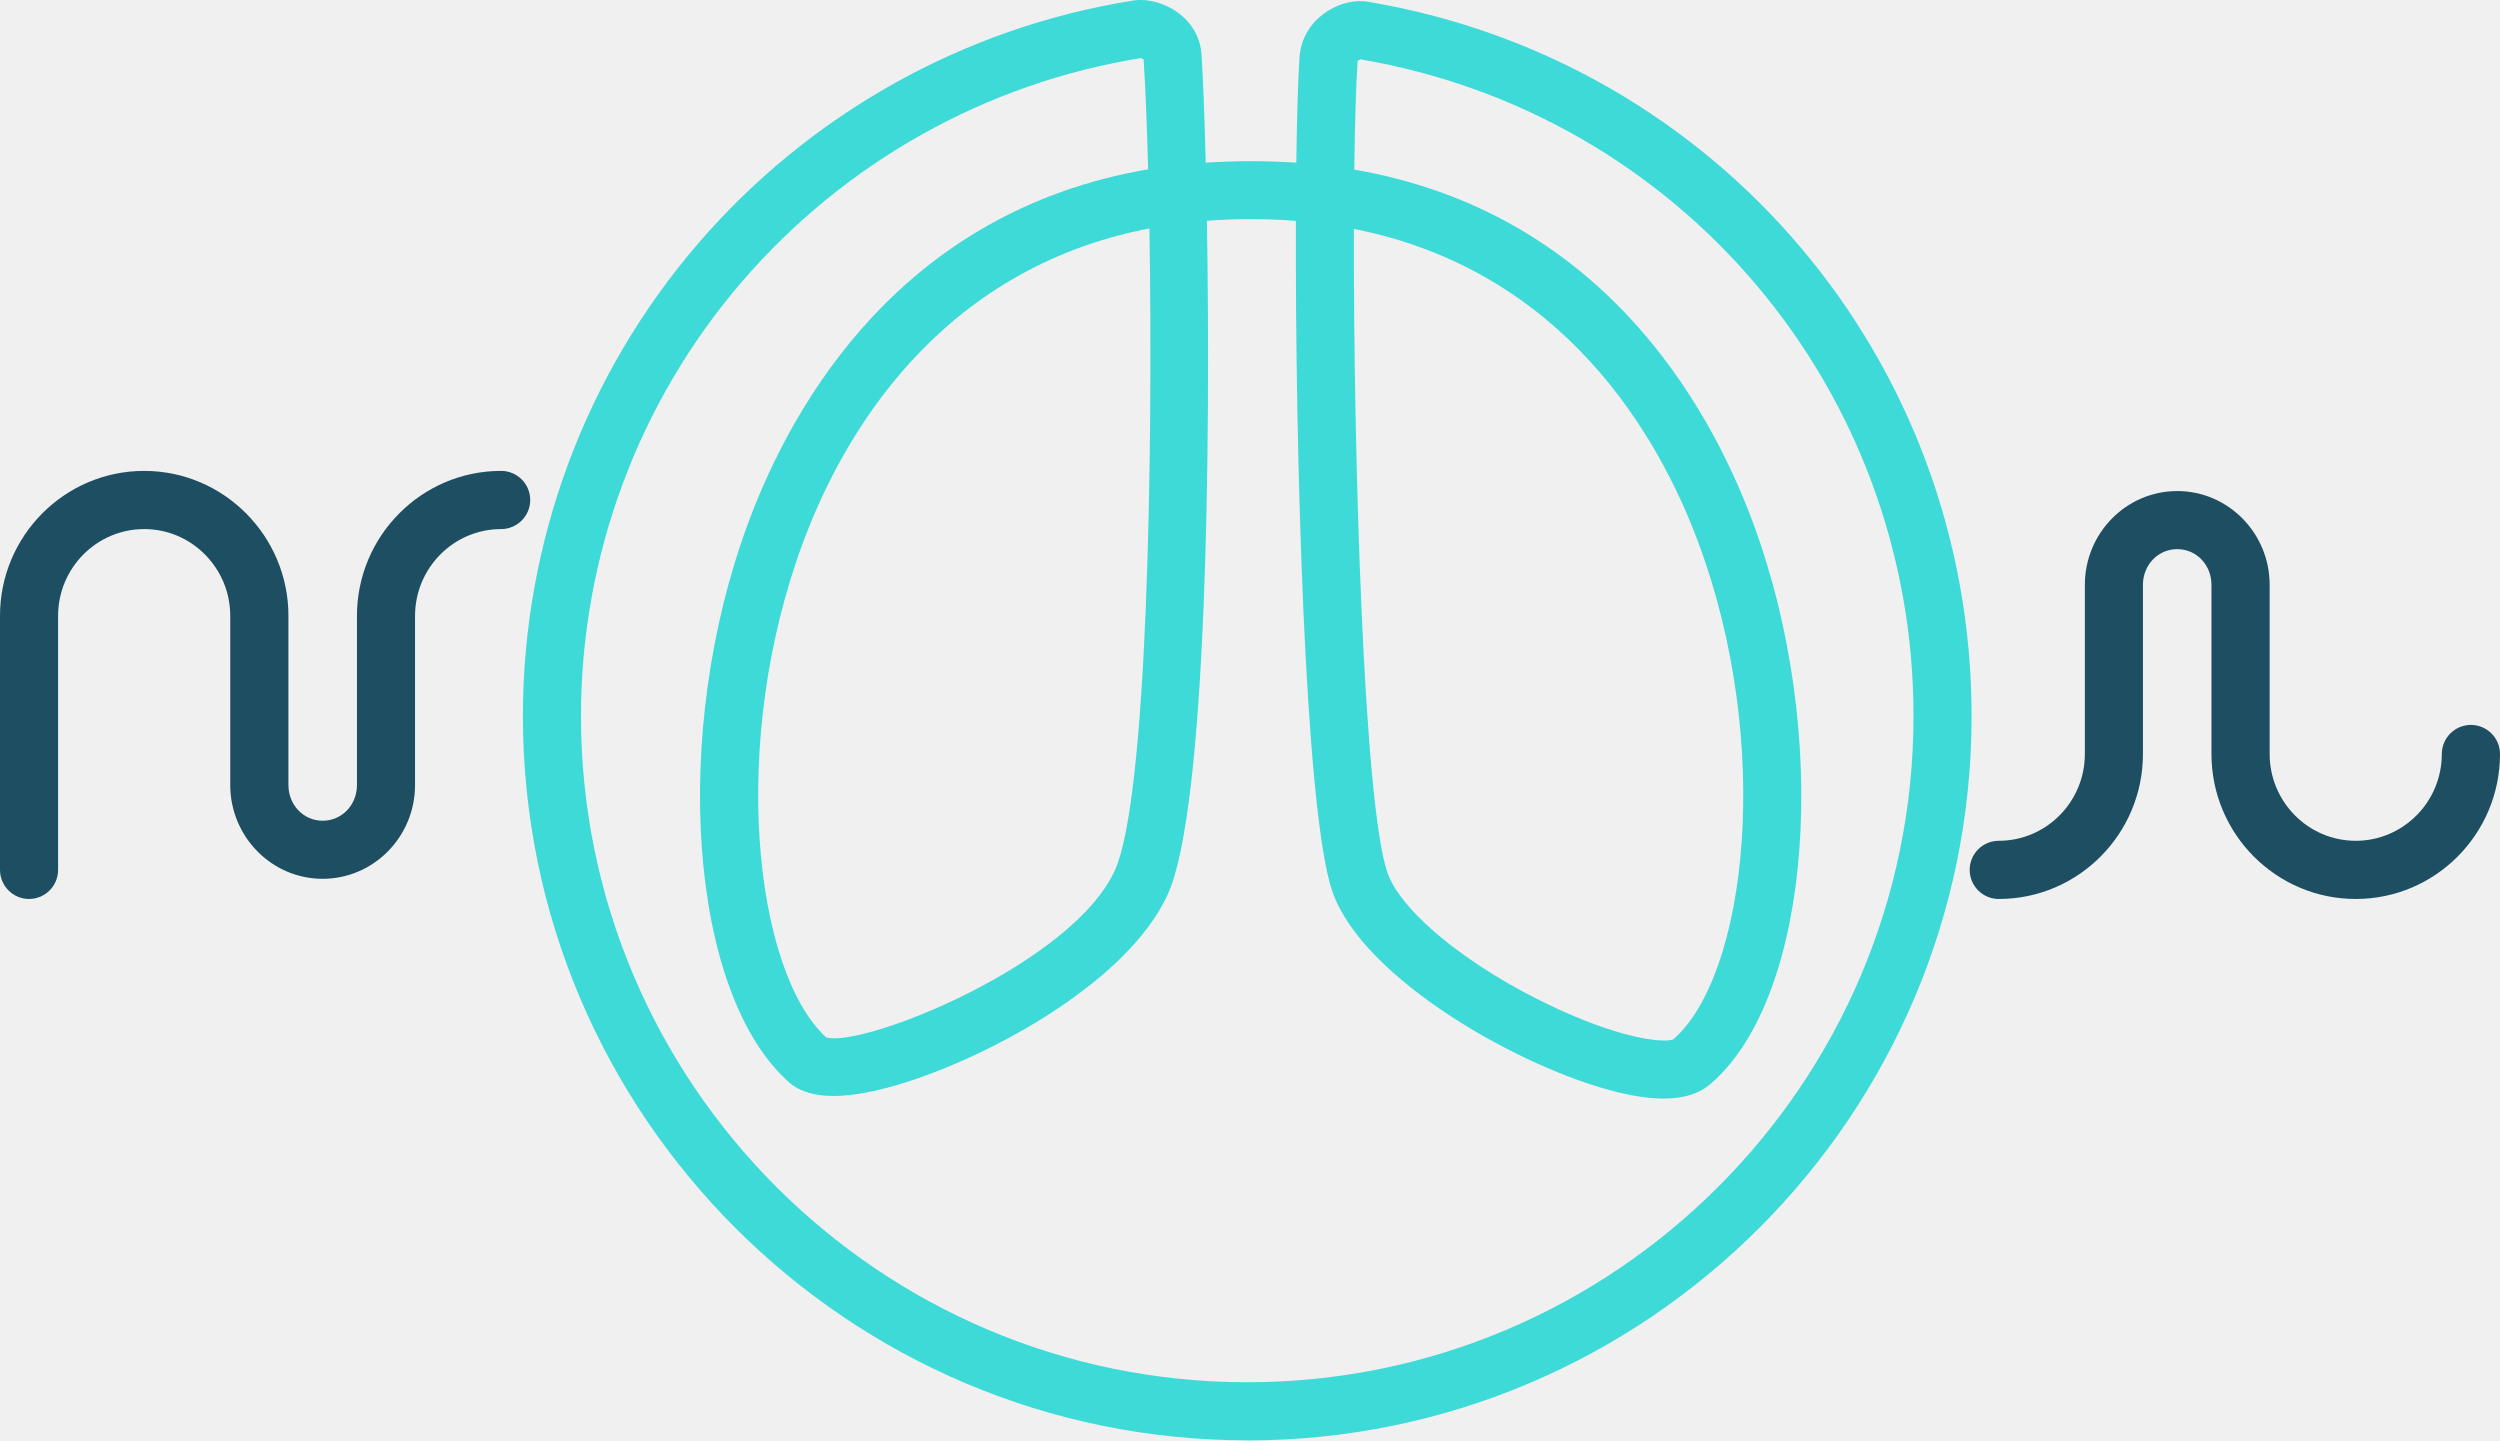
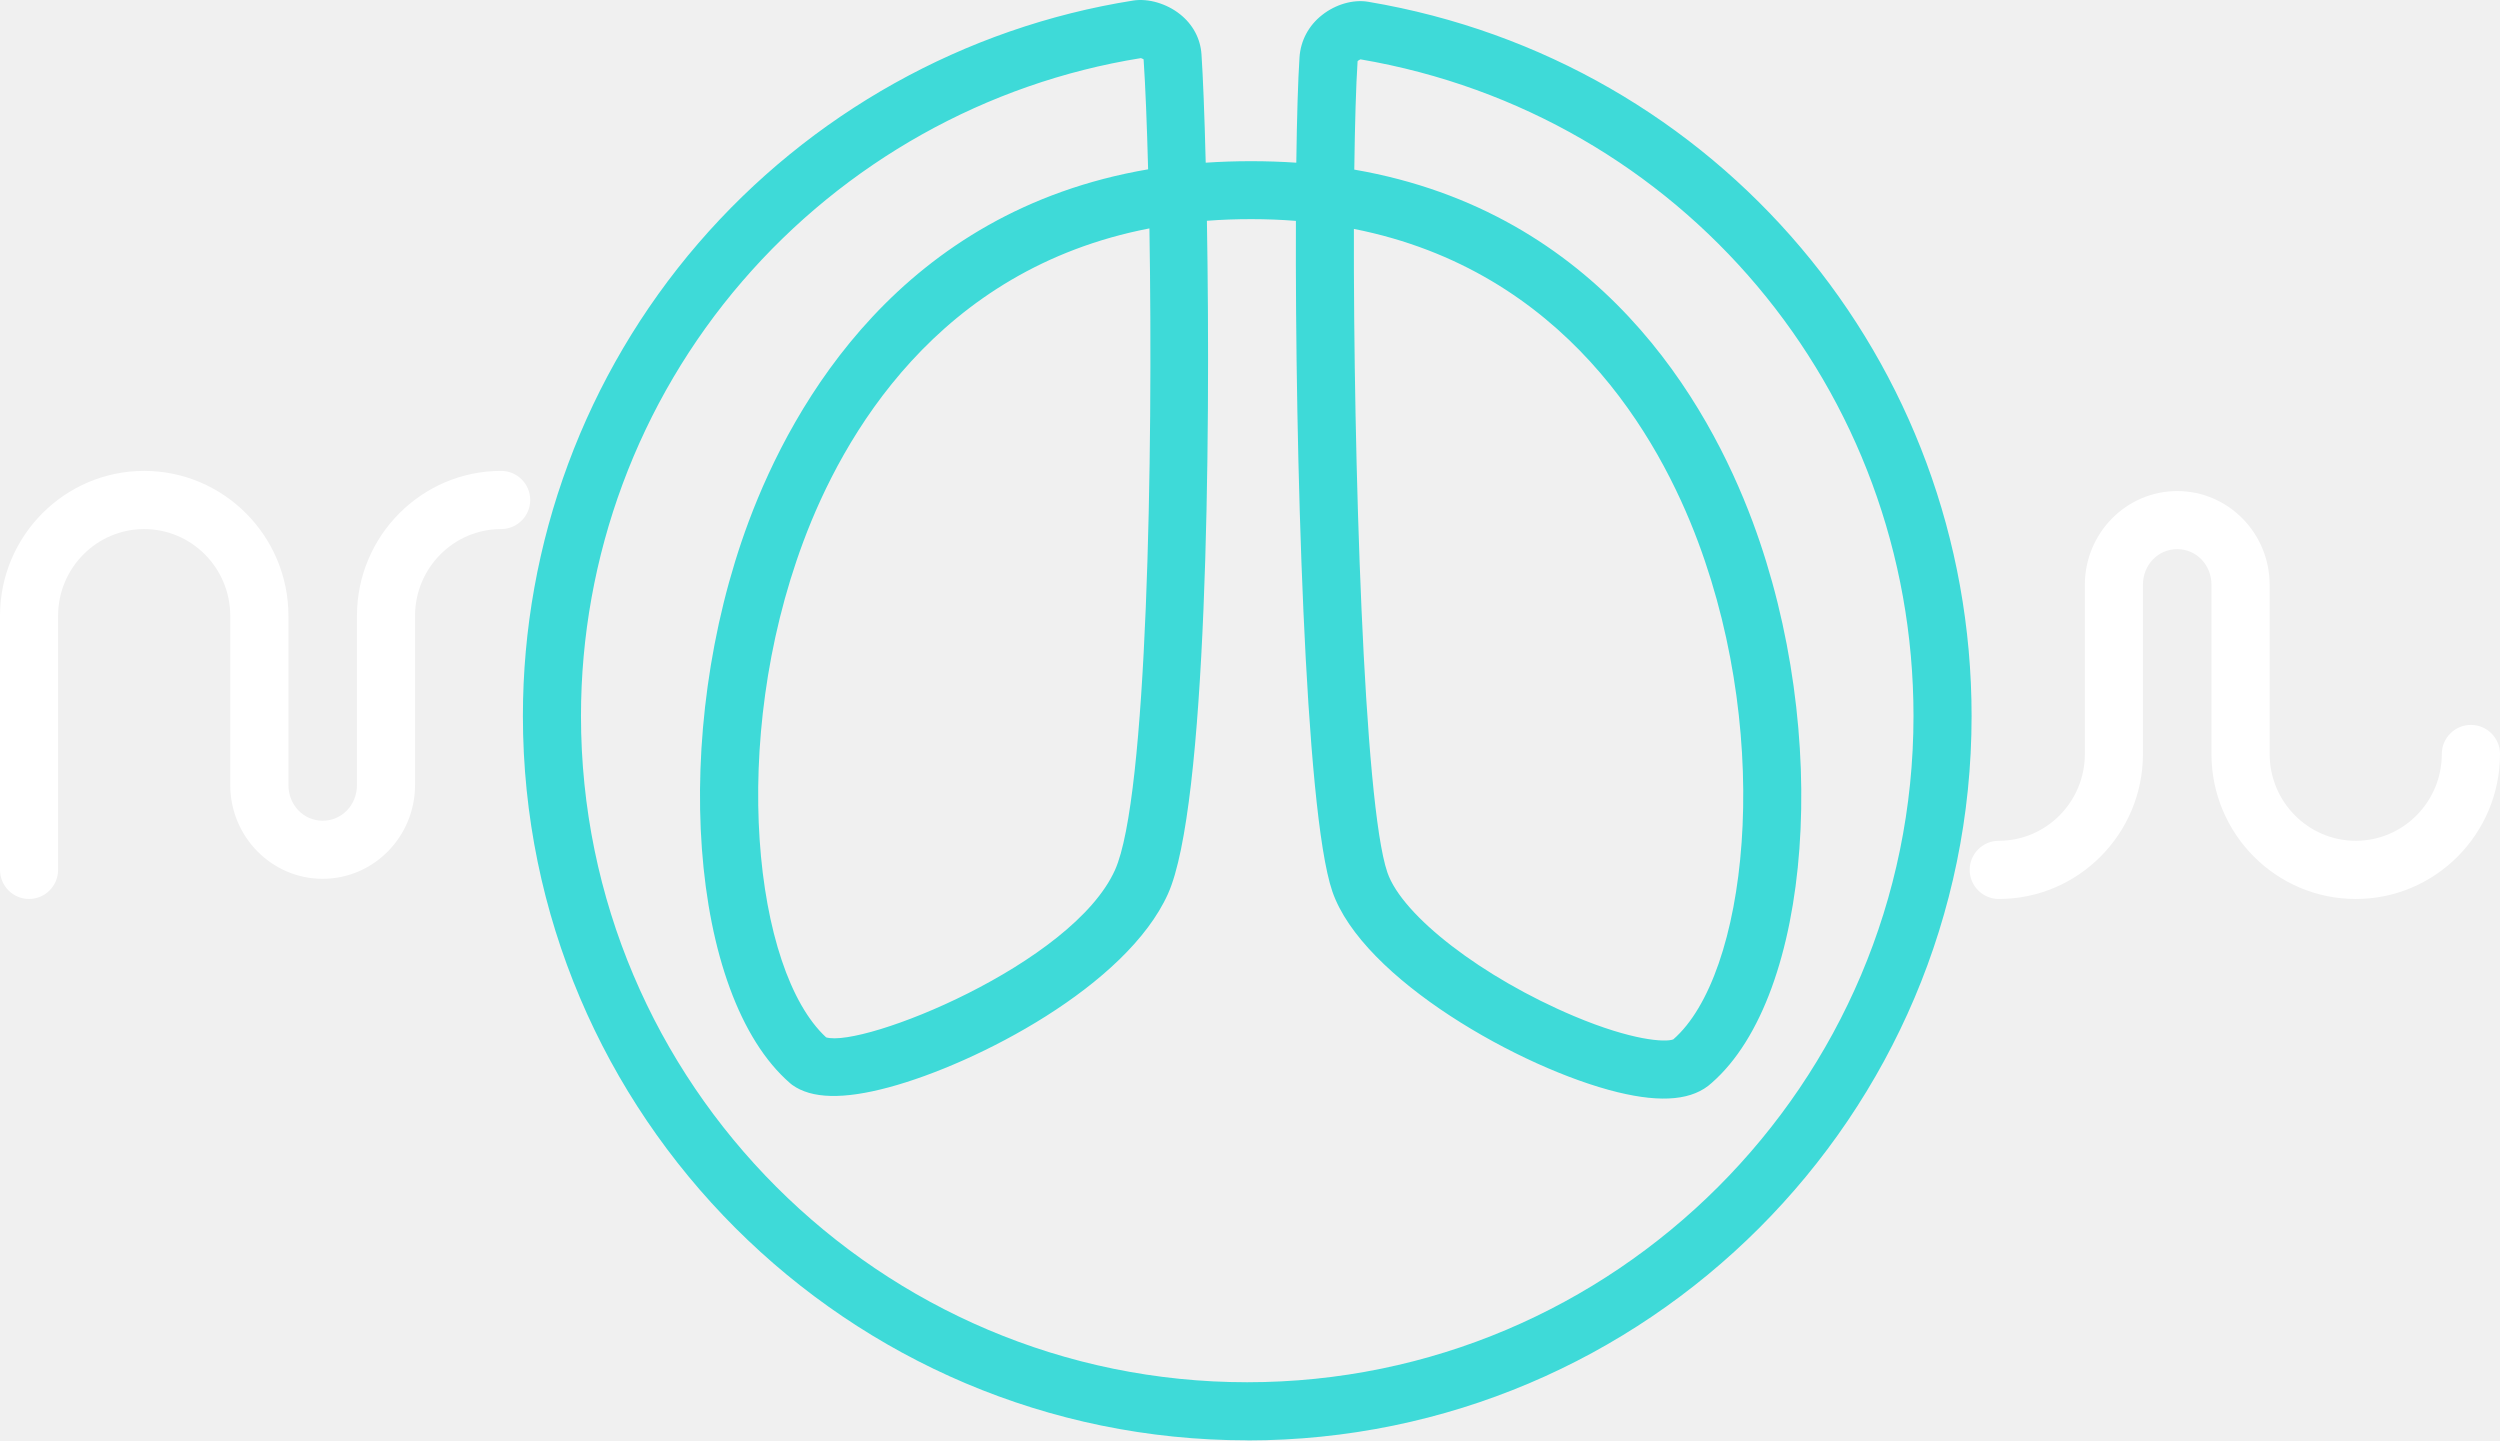
<svg xmlns="http://www.w3.org/2000/svg" id="Calque_1" data-name="Calque 1" viewBox="0 0 249.19 143.576" version="1.1" width="249.19" height="143.576">
  <defs id="defs1">
    <style id="style1">
            .cls-1 {
            fill: #a31548;
            }

            .cls-2 {
            fill: #3b98d4;
            }
        </style>
  </defs>
  <g id="g8" transform="translate(-35.51,-35.47367)">
-     <path class="cls-1" d="m 38.41,125.08 c -1.6,0 -2.9,-1.3 -2.9,-2.9 V 96.86 c 0,-7.97 6.45,-14.45 14.37,-14.45 7.92,0 14.38,6.48 14.38,14.45 v 16.86 c 0,1.99 1.5,3.56 3.41,3.56 1.91,0 3.42,-1.56 3.42,-3.56 V 96.86 c 0,-7.97 6.45,-14.45 14.37,-14.45 1.6,0 2.9,1.3 2.9,2.9 0,1.6 -1.3,2.9 -2.9,2.9 -4.73,0 -8.58,3.88 -8.58,8.65 v 16.86 c 0,5.16 -4.13,9.35 -9.21,9.35 -5.08,0 -9.21,-4.2 -9.21,-9.35 V 96.86 c 0,-4.77 -3.85,-8.65 -8.58,-8.65 -4.73,0 -8.58,3.88 -8.58,8.65 v 25.32 c 0,1.6 -1.3,2.9 -2.9,2.9 z" id="path6" style="fill:#1e4e61;fill-opacity:1" />
-     <path class="cls-1" d="m 270.32,125.08 c -7.93,0 -14.38,-6.48 -14.38,-14.45 V 93.77 c 0,-1.99 -1.5,-3.56 -3.41,-3.56 -1.91,0 -3.42,1.56 -3.42,3.56 v 16.86 c 0,7.97 -6.45,14.45 -14.37,14.45 -1.6,0 -2.9,-1.3 -2.9,-2.9 0,-1.6 1.3,-2.9 2.9,-2.9 4.73,0 8.58,-3.88 8.58,-8.65 V 93.77 c 0,-5.16 4.13,-9.35 9.21,-9.35 5.08,0 9.21,4.2 9.21,9.35 v 16.86 c 0,4.77 3.85,8.65 8.58,8.65 4.73,0 8.58,-3.88 8.58,-8.65 0,-1.6 1.3,-2.9 2.9,-2.9 1.6,0 2.9,1.3 2.9,2.9 0,7.97 -6.45,14.45 -14.37,14.45 z" id="path7" style="fill:#1e4e61;fill-opacity:1" />
+     <path class="cls-1" d="m 38.41,125.08 c -1.6,0 -2.9,-1.3 -2.9,-2.9 V 96.86 c 0,-7.97 6.45,-14.45 14.37,-14.45 7.92,0 14.38,6.48 14.38,14.45 v 16.86 c 0,1.99 1.5,3.56 3.41,3.56 1.91,0 3.42,-1.56 3.42,-3.56 V 96.86 c 0,-7.97 6.45,-14.45 14.37,-14.45 1.6,0 2.9,1.3 2.9,2.9 0,1.6 -1.3,2.9 -2.9,2.9 -4.73,0 -8.58,3.88 -8.58,8.65 v 16.86 c 0,5.16 -4.13,9.35 -9.21,9.35 -5.08,0 -9.21,-4.2 -9.21,-9.35 V 96.86 c 0,-4.77 -3.85,-8.65 -8.58,-8.65 -4.73,0 -8.58,3.88 -8.58,8.65 v 25.32 c 0,1.6 -1.3,2.9 -2.9,2.9 z" id="path6" style="fill:#ffffff;fill-opacity:1" />
+     <path class="cls-1" d="m 270.32,125.08 c -7.93,0 -14.38,-6.48 -14.38,-14.45 V 93.77 c 0,-1.99 -1.5,-3.56 -3.41,-3.56 -1.91,0 -3.42,1.56 -3.42,3.56 v 16.86 c 0,7.97 -6.45,14.45 -14.37,14.45 -1.6,0 -2.9,-1.3 -2.9,-2.9 0,-1.6 1.3,-2.9 2.9,-2.9 4.73,0 8.58,-3.88 8.58,-8.65 V 93.77 c 0,-5.16 4.13,-9.35 9.21,-9.35 5.08,0 9.21,4.2 9.21,9.35 v 16.86 c 0,4.77 3.85,8.65 8.58,8.65 4.73,0 8.58,-3.88 8.58,-8.65 0,-1.6 1.3,-2.9 2.9,-2.9 1.6,0 2.9,1.3 2.9,2.9 0,7.97 -6.45,14.45 -14.37,14.45 z" id="path7" style="fill:#ffffff;fill-opacity:1" />
    <path class="cls-2" d="m 159.84,179.04 c -39.81,0 -72.21,-32.39 -72.21,-72.2 0,-17.29 6.21,-34.03 17.48,-47.11 11.16,-12.95 26.55,-21.54 43.34,-24.2 1.51,-0.24 3.35,0.3 4.69,1.37 1.27,1.01 2.03,2.43 2.13,4 0.14,2.08 0.3,5.9 0.42,10.79 2.92,-0.2 6.11,-0.2 9.03,0 0.06,-4.57 0.17,-8.24 0.32,-10.5 0.11,-1.67 0.91,-3.17 2.25,-4.22 1.35,-1.07 3.11,-1.57 4.59,-1.32 34.85,5.86 60.15,35.8 60.15,71.2 0,39.81 -32.39,72.2 -72.21,72.2 z M 149.21,41.27 c -15.38,2.47 -29.48,10.37 -39.71,22.24 -10.37,12.03 -16.08,27.42 -16.08,43.33 0,36.62 29.79,66.41 66.41,66.41 36.62,0 66.41,-29.79 66.41,-66.41 0,-32.49 -23.17,-59.99 -55.12,-65.45 -0.11,0.04 -0.25,0.13 -0.29,0.18 -0.16,2.43 -0.27,6.2 -0.33,10.81 24.47,4.23 35.27,23.21 39.7,35.08 7.86,21.07 5.95,47.19 -4.07,55.95 -1.85,1.71 -4.92,2.02 -9.38,0.93 -9.6,-2.34 -25.45,-11.3 -28.44,-20.02 -2.76,-8.05 -3.71,-44.14 -3.63,-66.83 -2.86,-0.23 -6,-0.23 -8.87,-0.01 0.38,22.43 0,58.46 -3.88,67.09 -4.12,9.16 -19.03,16.92 -27.81,19.28 -4.56,1.23 -7.72,1.15 -9.65,-0.24 -0.07,-0.05 -0.14,-0.11 -0.21,-0.17 -10.07,-8.73 -11.99,-34.89 -4.12,-55.99 4.44,-11.88 15.26,-30.9 39.81,-35.1 -0.12,-4.51 -0.27,-8.3 -0.45,-10.96 -0.08,-0.05 -0.2,-0.11 -0.29,-0.13 z m 21.25,17.01 c -0.05,22.56 0.97,57.27 3.34,64.16 1.48,4.32 9.48,10.47 18.61,14.32 5.79,2.44 9.1,2.62 9.87,2.32 0,0 0,0 0.01,0 7.33,-6.36 10.02,-29.41 2.48,-49.59 -3.9,-10.44 -13.29,-27.04 -34.31,-31.2 z m 31.73,80.88 z m -84.35,-0.29 c 3.64,1.11 24.59,-7.29 28.81,-16.68 3.23,-7.17 3.8,-41.18 3.43,-63.95 -21.16,4.09 -30.6,20.76 -34.5,31.23 -7.46,19.98 -4.9,42.76 2.26,49.39 z m -0.11,-0.04 z m 53.46,-97.47 z" id="path8" style="fill:#3edad8;fill-opacity:1" />
  </g>
</svg>
